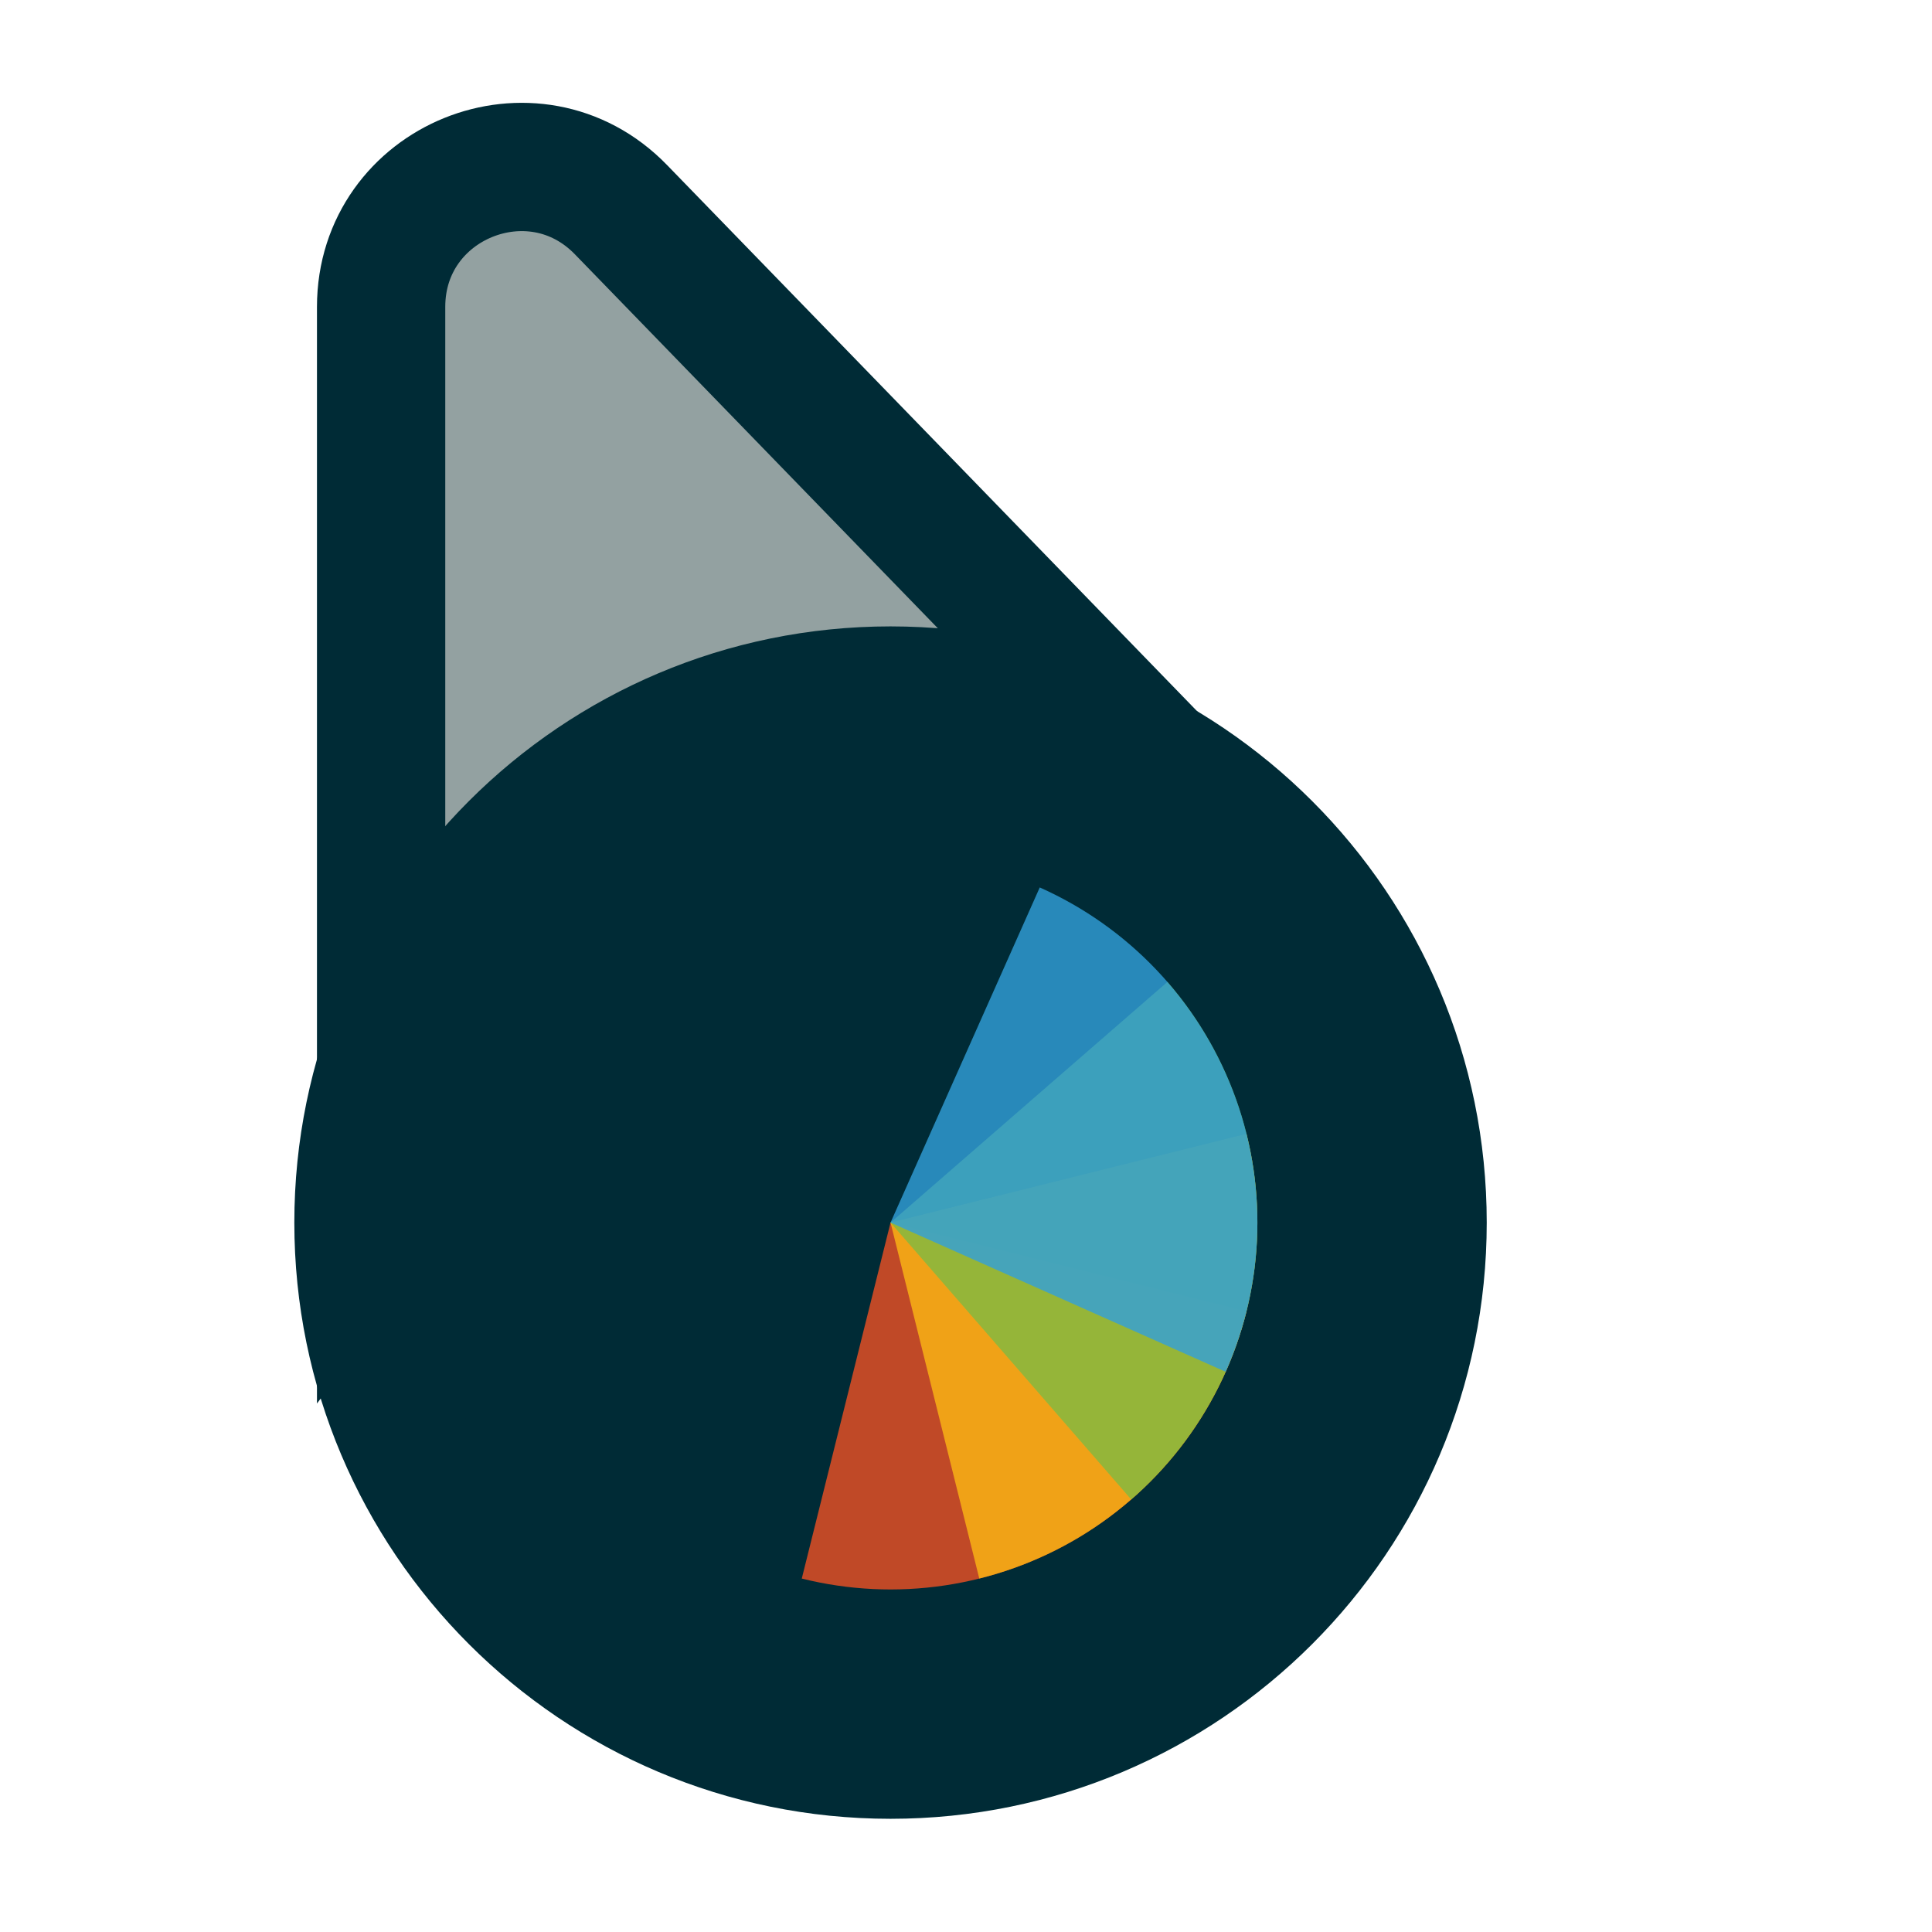
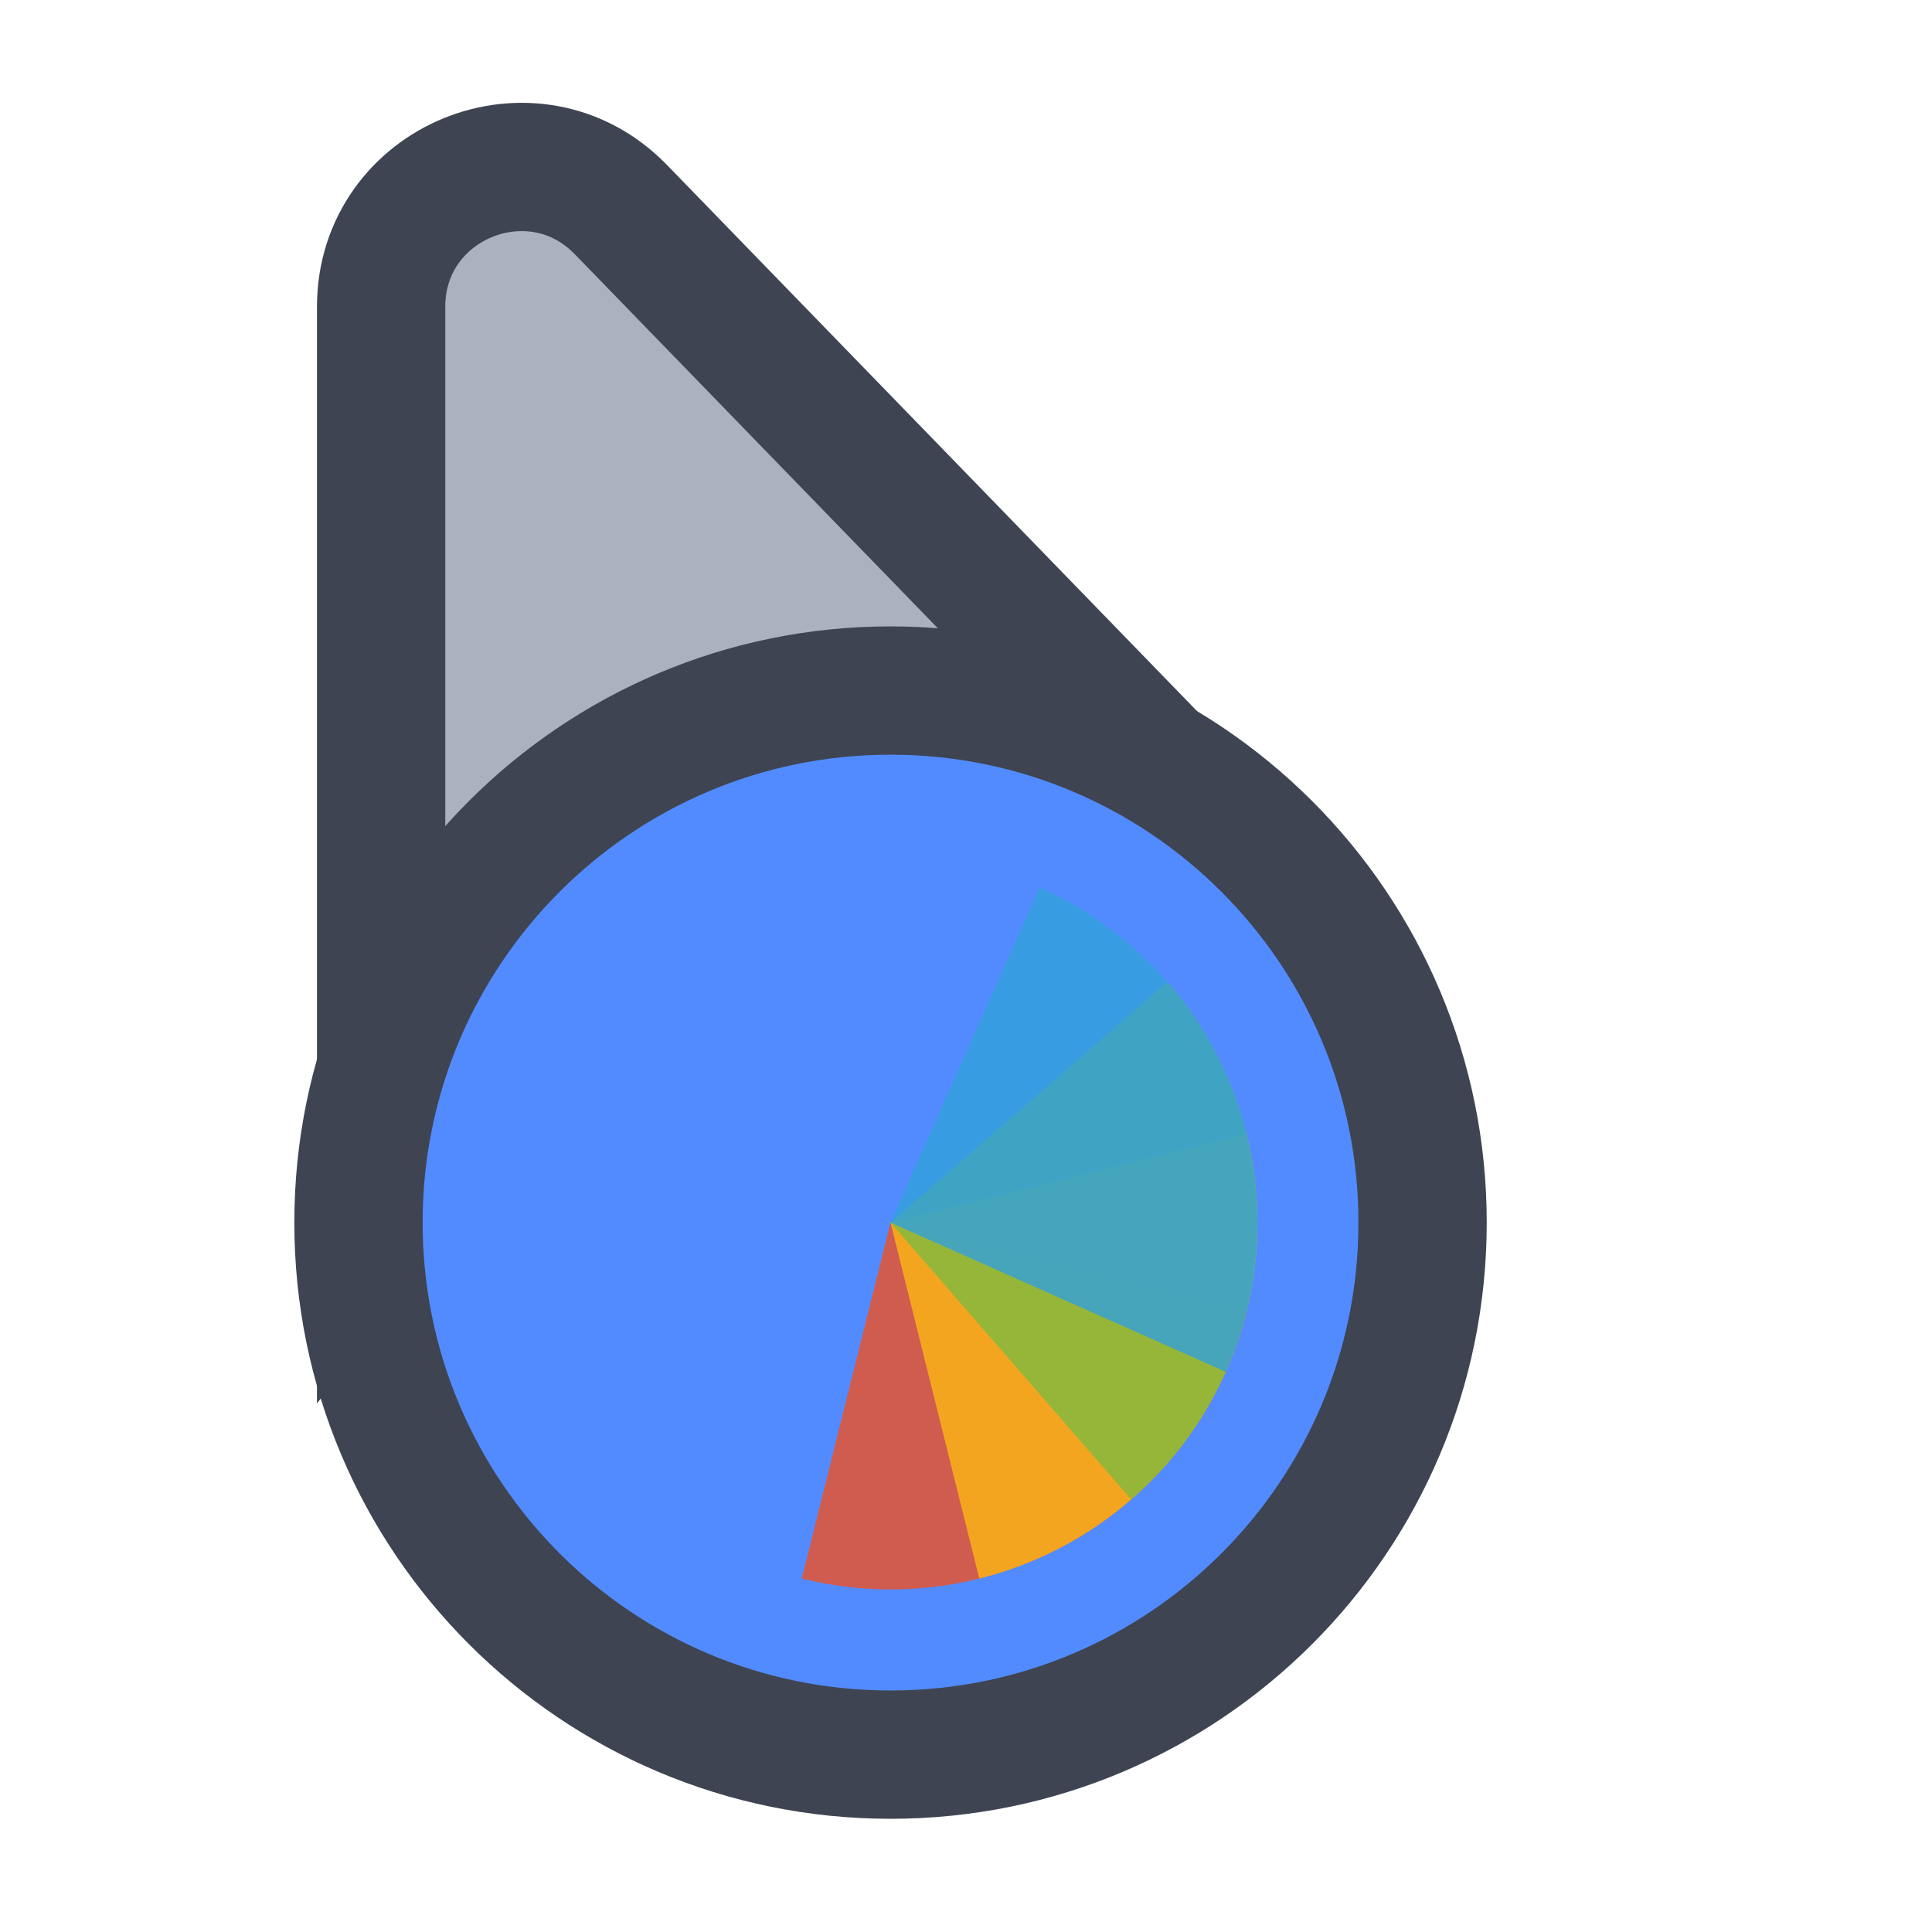
<svg xmlns="http://www.w3.org/2000/svg" width="128" height="128" viewBox="0 0 256 256" fill="none">
-   <path d="M141.269 109.497L162.13 110.056L147.596 95.08L82.276 27.777C70.704 15.854 50.5 24.046 50.5 40.662L50.5 134.895L50.5 160.434L65.805 139.989L89.665 108.115L141.269 109.497Z" fill="#93a1a1" stroke="#002b36" stroke-width="17" />
-   <circle cx="118" cy="162" r="70.5" fill="#002b36" stroke="#002b36" stroke-width="17" />
+   <path d="M141.269 109.497L162.13 110.056L147.596 95.08L82.276 27.777C70.704 15.854 50.5 24.046 50.5 40.662L50.5 134.895L50.5 160.434L65.805 139.989L89.665 108.115L141.269 109.497Z" fill="#ABB2BF" stroke="#3E4451" stroke-width="17" />
+   <circle cx="118" cy="162" r="70.5" fill="#528BFF" stroke="#3E4451" stroke-width="17" />
  <path d="M165.167 173.761L118 162L106.239 209.167C112.433 210.712 118.871 211.021 125.185 210.078C131.498 209.134 137.564 206.956 143.036 203.669C148.508 200.381 153.279 196.047 157.076 190.916C160.874 185.784 163.623 179.955 165.167 173.761Z" fill="#F05024" fill-opacity="0.8" />
  <path d="M129.76 209.167L118 162L165.167 150.24C166.712 156.434 167.021 162.872 166.077 169.186C165.134 175.499 162.956 181.565 159.668 187.037C156.38 192.509 152.046 197.28 146.915 201.077C141.783 204.874 135.954 207.623 129.76 209.167Z" fill="#FCB813" fill-opacity="0.8" />
  <path d="M154.688 130.108L118 162L149.892 198.688C154.709 194.499 158.655 189.403 161.504 183.69C164.352 177.978 166.047 171.759 166.493 165.391C166.938 159.023 166.125 152.63 164.099 146.576C162.074 140.522 158.876 134.926 154.688 130.108Z" fill="#7EBA41" fill-opacity="0.8" />
  <path d="M162.408 181.772L118 162L137.772 117.592C143.604 120.188 148.867 123.908 153.261 128.538C157.655 133.169 161.095 138.62 163.382 144.579C165.67 150.539 166.761 156.891 166.594 163.273C166.427 169.654 165.005 175.94 162.408 181.772Z" fill="#32A0DA" fill-opacity="0.8" />
</svg>
